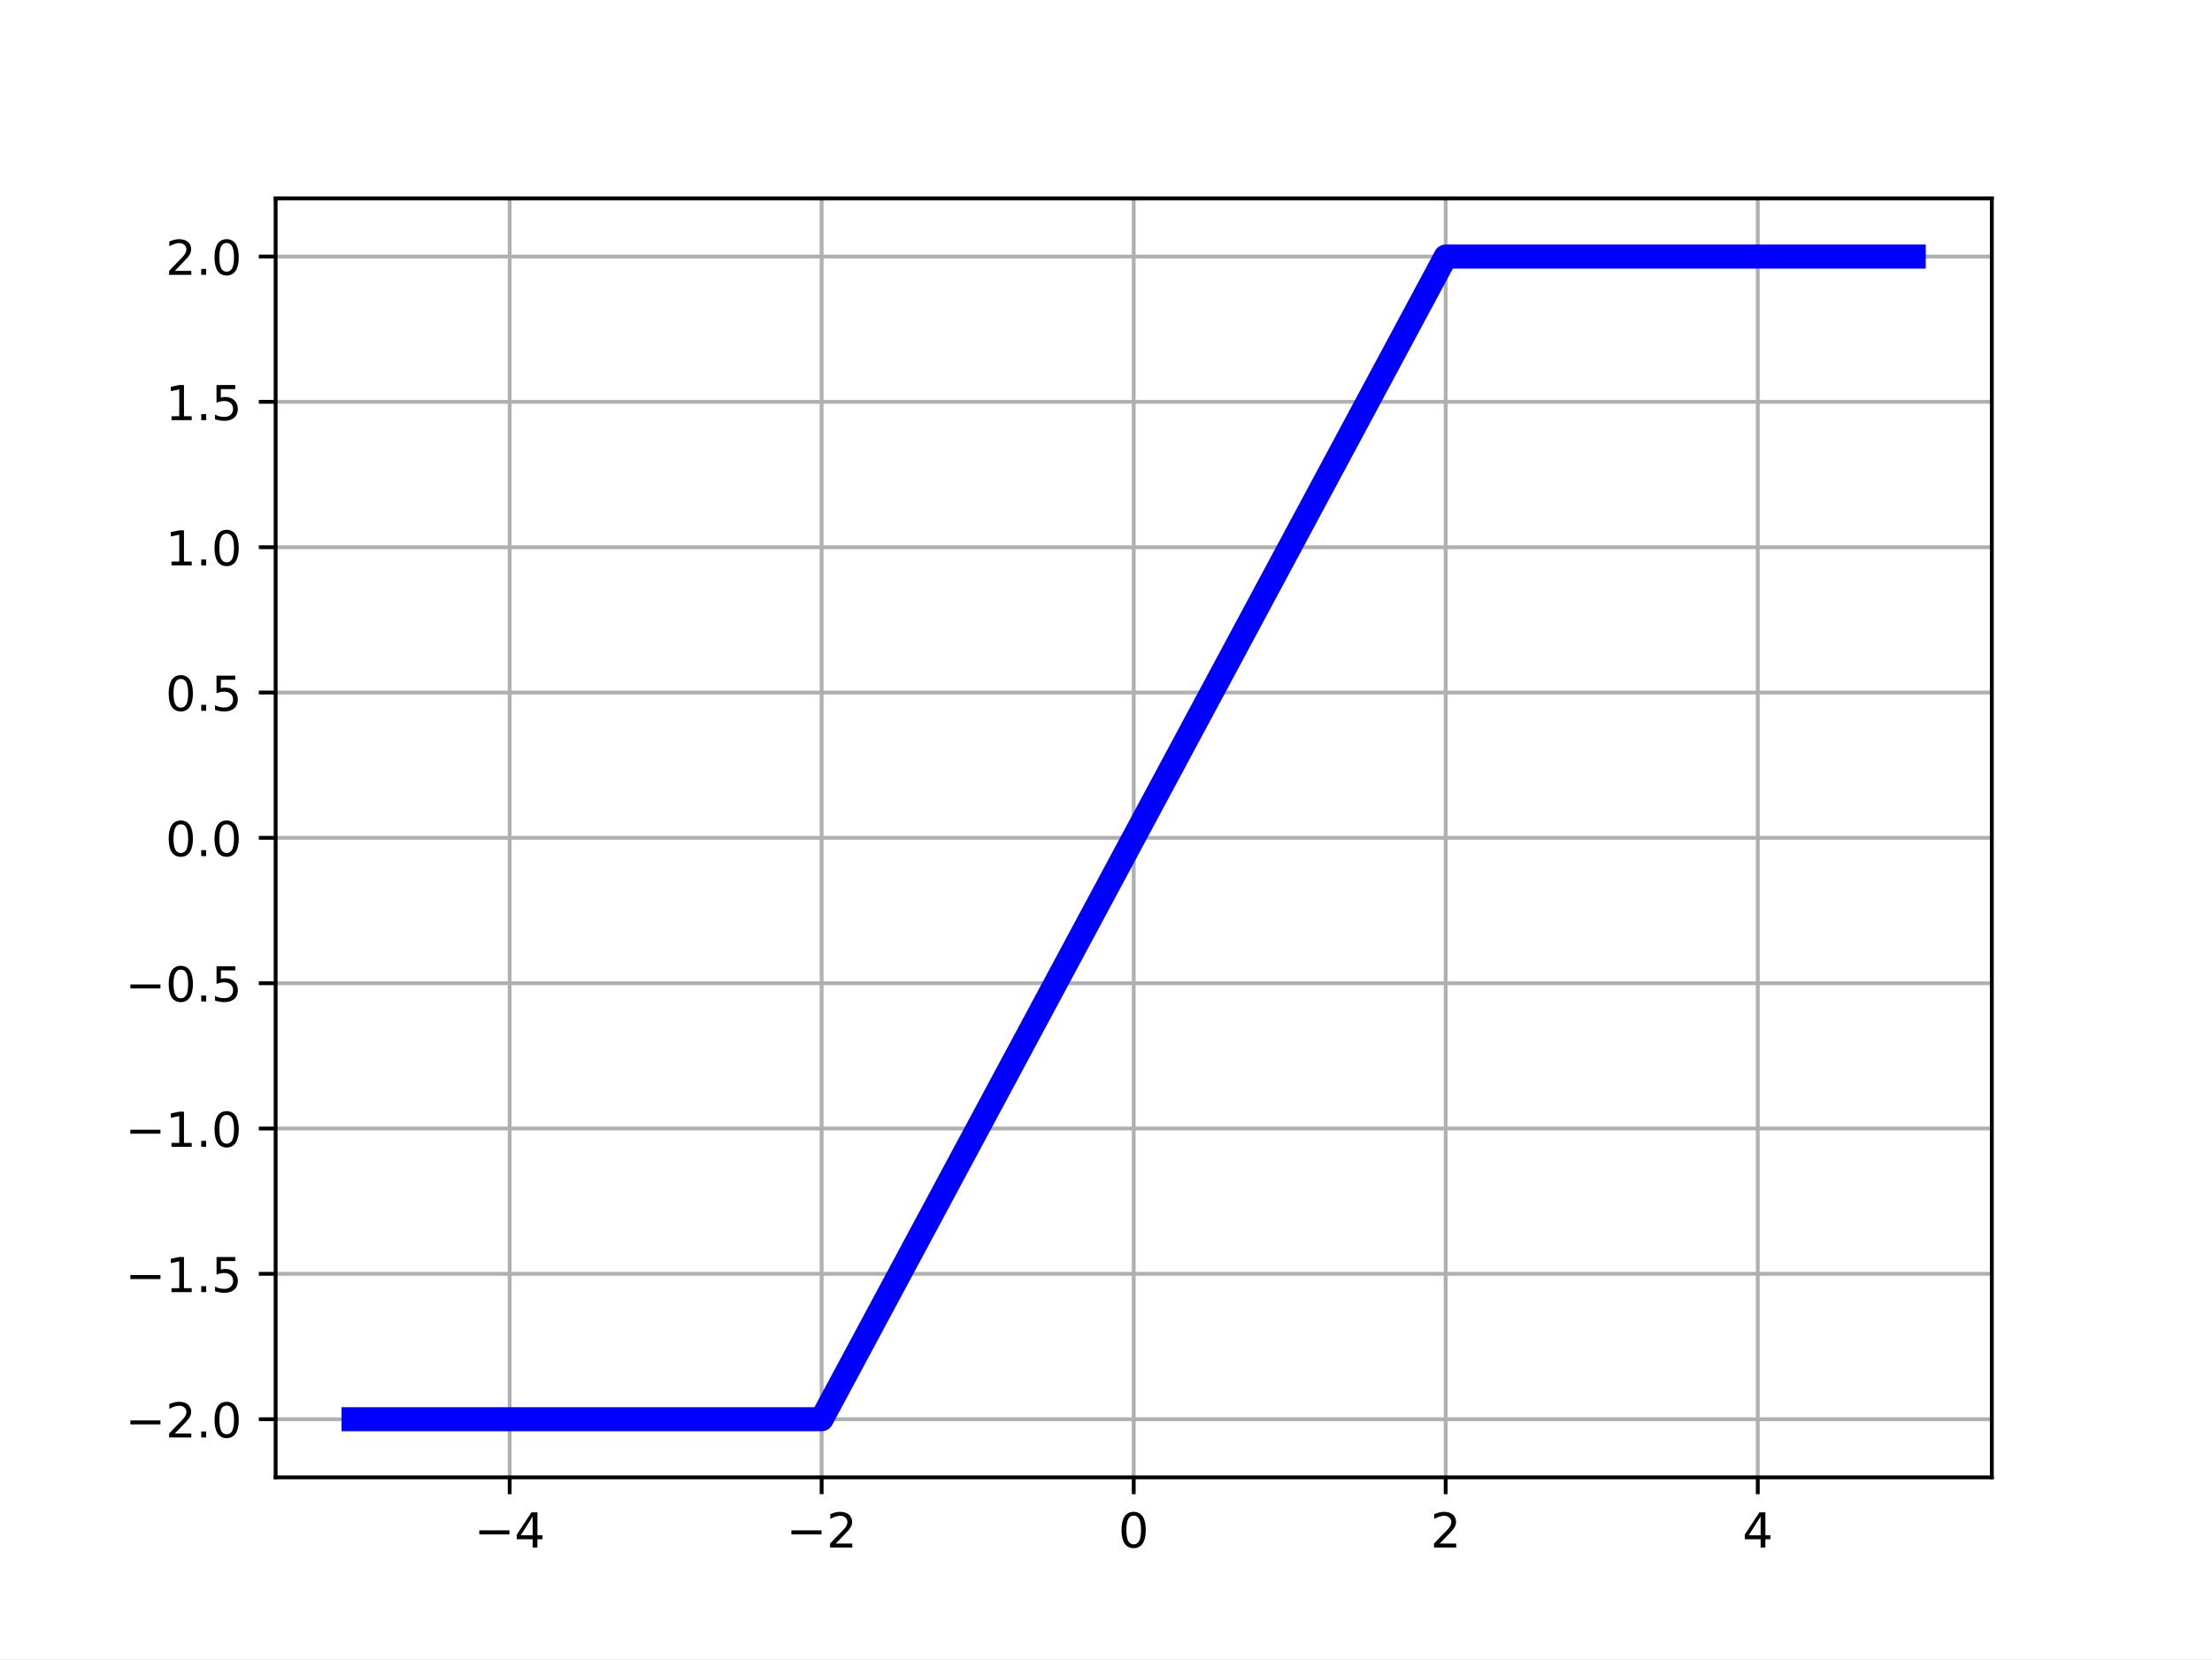
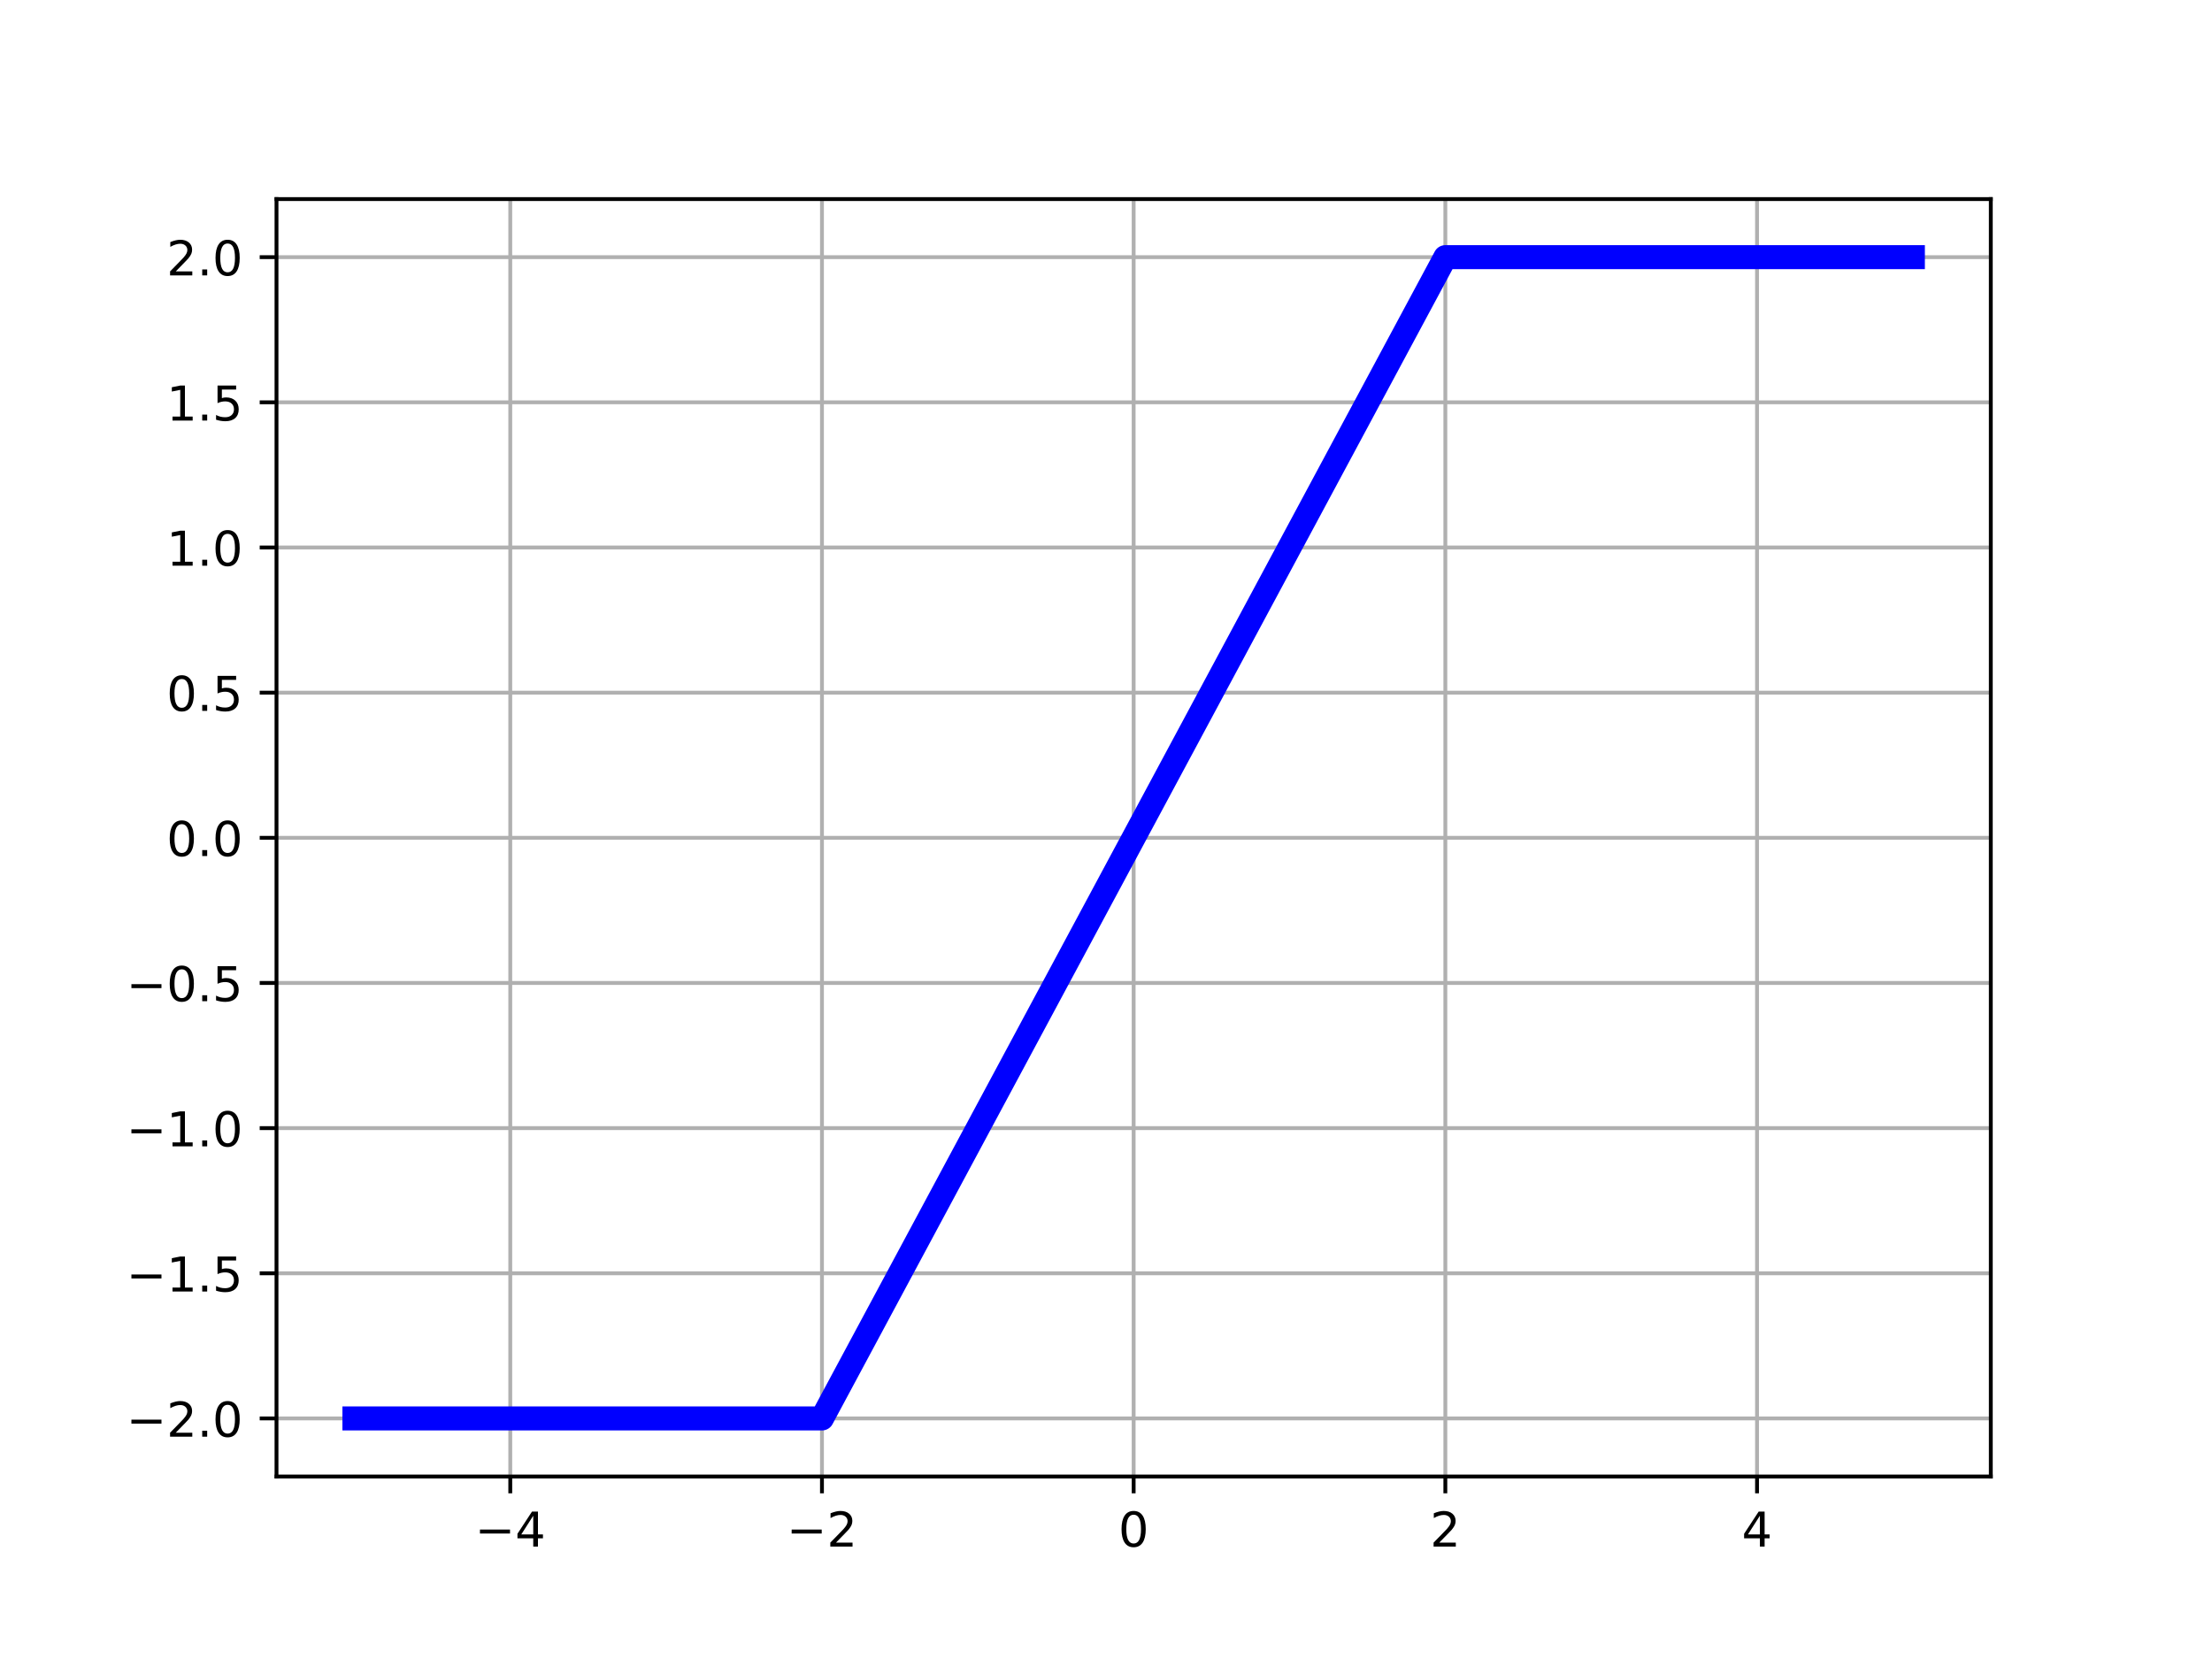
- <svg xmlns="http://www.w3.org/2000/svg" xmlns:xlink="http://www.w3.org/1999/xlink" width="63.761pt" height="47.821pt" viewBox="0 0 63.761 47.821" version="1.1">
+ <svg xmlns="http://www.w3.org/2000/svg" xmlns:xlink="http://www.w3.org/1999/xlink" height="48pt" version="1.1" viewBox="0 0 460.8 345.6" width="64pt">
  <defs>
-     <g>
-       <symbol overflow="visible" id="glyph0-0">
-         <path style="stroke:none;" d="M 0.523 -0.891 L 0.18 -0.352 L 0.523 -0.352 L 0.523 -0.891 M 0.488 -1.012 L 0.66 -1.012 L 0.66 -0.352 L 0.805 -0.352 L 0.805 -0.238 L 0.66 -0.238 L 0.66 0 L 0.523 0 L 0.523 -0.238 L 0.066 -0.238 L 0.066 -0.371 L 0.488 -1.012 " />
-       </symbol>
-       <symbol overflow="visible" id="glyph0-1">
-         <path style="stroke:none;" d="M 0.266 -0.113 L 0.742 -0.113 L 0.742 0 L 0.102 0 L 0.102 -0.113 C 0.152 -0.168 0.223 -0.238 0.312 -0.332 C 0.402 -0.422 0.457 -0.48 0.48 -0.504 C 0.527 -0.555 0.559 -0.594 0.574 -0.629 C 0.59 -0.664 0.602 -0.699 0.602 -0.73 C 0.602 -0.785 0.582 -0.828 0.543 -0.863 C 0.504 -0.895 0.457 -0.914 0.395 -0.914 C 0.352 -0.914 0.309 -0.906 0.262 -0.891 C 0.215 -0.875 0.16 -0.852 0.109 -0.824 L 0.109 -0.961 C 0.164 -0.984 0.215 -1 0.262 -1.012 C 0.309 -1.023 0.352 -1.027 0.395 -1.027 C 0.496 -1.027 0.582 -1 0.645 -0.949 C 0.703 -0.895 0.738 -0.828 0.738 -0.738 C 0.738 -0.699 0.73 -0.656 0.715 -0.621 C 0.699 -0.586 0.672 -0.539 0.629 -0.492 C 0.617 -0.477 0.582 -0.438 0.52 -0.375 C 0.461 -0.312 0.375 -0.227 0.266 -0.113 " />
-       </symbol>
-       <symbol overflow="visible" id="glyph0-2">
-         <path style="stroke:none;" d="M 0.441 -0.918 C 0.371 -0.918 0.316 -0.887 0.281 -0.816 C 0.246 -0.746 0.23 -0.645 0.23 -0.504 C 0.23 -0.367 0.246 -0.262 0.281 -0.191 C 0.316 -0.125 0.371 -0.09 0.441 -0.09 C 0.512 -0.09 0.562 -0.125 0.602 -0.191 C 0.633 -0.262 0.652 -0.367 0.652 -0.504 C 0.652 -0.645 0.633 -0.746 0.602 -0.816 C 0.562 -0.887 0.512 -0.918 0.441 -0.918 M 0.441 -1.027 C 0.551 -1.027 0.637 -0.98 0.699 -0.895 C 0.758 -0.805 0.789 -0.672 0.789 -0.504 C 0.789 -0.332 0.758 -0.203 0.699 -0.113 C 0.637 -0.027 0.551 0.02 0.441 0.02 C 0.328 0.02 0.238 -0.027 0.18 -0.113 C 0.121 -0.203 0.09 -0.332 0.09 -0.504 C 0.09 -0.672 0.121 -0.805 0.18 -0.895 C 0.238 -0.98 0.328 -1.027 0.441 -1.027 " />
-       </symbol>
-       <symbol overflow="visible" id="glyph0-3">
-         <path style="stroke:none;" d="M 0.148 -0.172 L 0.289 -0.172 L 0.289 0 L 0.148 0 L 0.148 -0.172 " />
-       </symbol>
-       <symbol overflow="visible" id="glyph0-4">
-         <path style="stroke:none;" d="M 0.172 -0.113 L 0.395 -0.113 L 0.395 -0.887 L 0.152 -0.836 L 0.152 -0.961 L 0.395 -1.012 L 0.531 -1.012 L 0.531 -0.113 L 0.754 -0.113 L 0.754 0 L 0.172 0 L 0.172 -0.113 " />
-       </symbol>
-       <symbol overflow="visible" id="glyph0-5">
-         <path style="stroke:none;" d="M 0.148 -1.012 L 0.688 -1.012 L 0.688 -0.895 L 0.273 -0.895 L 0.273 -0.648 C 0.293 -0.652 0.312 -0.66 0.332 -0.664 C 0.352 -0.664 0.375 -0.668 0.395 -0.668 C 0.504 -0.668 0.594 -0.637 0.66 -0.574 C 0.727 -0.512 0.762 -0.43 0.762 -0.324 C 0.762 -0.215 0.727 -0.129 0.656 -0.07 C 0.59 -0.012 0.496 0.02 0.371 0.02 C 0.328 0.02 0.285 0.016 0.242 0.008 C 0.199 0 0.152 -0.008 0.105 -0.023 L 0.105 -0.16 C 0.148 -0.137 0.188 -0.121 0.234 -0.109 C 0.277 -0.102 0.32 -0.094 0.371 -0.094 C 0.449 -0.094 0.508 -0.113 0.555 -0.156 C 0.602 -0.199 0.625 -0.254 0.625 -0.324 C 0.625 -0.395 0.602 -0.449 0.555 -0.492 C 0.508 -0.531 0.449 -0.551 0.371 -0.551 C 0.332 -0.551 0.297 -0.547 0.262 -0.539 C 0.223 -0.531 0.188 -0.52 0.148 -0.504 L 0.148 -1.012 " />
-       </symbol>
+     <style type="text/css">*{stroke-linecap:butt;stroke-linejoin:round;}</style>
+   </defs>
+   <g id="figure_1">
+     <g id="patch_1">
+       <path d="M 0 345.6  L 460.8 345.6  L 460.8 0  L 0 0  z " style="fill:#ffffff;" />
    </g>
-     <clipPath id="clip1">
-       <path d="M 0 0 L 63.762 0 L 63.762 47.82 L 0 47.82 Z M 0 0 " />
-     </clipPath>
-     <clipPath id="clip3">
-       <path d="M 0 0 L 63.762 0 L 63.762 47.82 L 0 47.82 Z M 0 0 " />
-     </clipPath>
-     <clipPath id="clip4">
-       <path d="M 14 5.719 L 15 5.719 L 15 42.582 L 14 42.582 Z M 14 5.719 " />
-     </clipPath>
-     <clipPath id="clip5">
-       <path d="M 23 5.719 L 24 5.719 L 24 42.582 L 23 42.582 Z M 23 5.719 " />
-     </clipPath>
-     <clipPath id="clip6">
-       <path d="M 32 5.719 L 33 5.719 L 33 42.582 L 32 42.582 Z M 32 5.719 " />
-     </clipPath>
-     <clipPath id="clip7">
-       <path d="M 41 5.719 L 42 5.719 L 42 42.582 L 41 42.582 Z M 41 5.719 " />
-     </clipPath>
-     <clipPath id="clip8">
-       <path d="M 50 5.719 L 51 5.719 L 51 42.582 L 50 42.582 Z M 50 5.719 " />
-     </clipPath>
-     <clipPath id="clip9">
-       <path d="M 7.945 40 L 57.414 40 L 57.414 41 L 7.945 41 Z M 7.945 40 " />
-     </clipPath>
-     <clipPath id="clip10">
-       <path d="M 7.945 36 L 57.414 36 L 57.414 37 L 7.945 37 Z M 7.945 36 " />
-     </clipPath>
-     <clipPath id="clip11">
-       <path d="M 7.945 32 L 57.414 32 L 57.414 33 L 7.945 33 Z M 7.945 32 " />
-     </clipPath>
-     <clipPath id="clip12">
-       <path d="M 7.945 28 L 57.414 28 L 57.414 29 L 7.945 29 Z M 7.945 28 " />
-     </clipPath>
-     <clipPath id="clip13">
-       <path d="M 7.945 24 L 57.414 24 L 57.414 25 L 7.945 25 Z M 7.945 24 " />
-     </clipPath>
-     <clipPath id="clip14">
-       <path d="M 7.945 19 L 57.414 19 L 57.414 21 L 7.945 21 Z M 7.945 19 " />
-     </clipPath>
-     <clipPath id="clip15">
-       <path d="M 7.945 15 L 57.414 15 L 57.414 16 L 7.945 16 Z M 7.945 15 " />
-     </clipPath>
-     <clipPath id="clip16">
-       <path d="M 7.945 11 L 57.414 11 L 57.414 12 L 7.945 12 Z M 7.945 11 " />
-     </clipPath>
-     <clipPath id="clip17">
-       <path d="M 7.945 7 L 57.414 7 L 57.414 8 L 7.945 8 Z M 7.945 7 " />
-     </clipPath>
-     <clipPath id="clip2">
-       <rect x="0" y="0" width="64" height="48" />
-     </clipPath>
-     <g id="surface12" clip-path="url(#clip2)">
-       <g clip-path="url(#clip3)" clip-rule="nonzero">
-         <path style=" stroke:none;fill-rule:nonzero;fill:rgb(100%,100%,100%);fill-opacity:1;" d="M -0.035 47.848 L 63.797 47.848 L 63.797 -0.027 L -0.035 -0.027 Z M -0.035 47.848 " />
-       </g>
-       <path style=" stroke:none;fill-rule:nonzero;fill:rgb(100%,100%,100%);fill-opacity:1;" d="M 7.945 42.582 L 57.414 42.582 L 57.414 5.719 L 7.945 5.719 Z M 7.945 42.582 " />
-       <g clip-path="url(#clip4)" clip-rule="nonzero">
-         <path style="fill:none;stroke-width:0.8;stroke-linecap:square;stroke-linejoin:round;stroke:rgb(69.019%,69.019%,69.019%);stroke-opacity:1;stroke-miterlimit:10;" d="M 106.305 38.009 L 106.305 304.131 " transform="matrix(0.13852,0,0,-0.13852,-0.034,47.847)" />
-       </g>
-       <path style="fill:none;stroke-width:0.8;stroke-linecap:butt;stroke-linejoin:round;stroke:rgb(0%,0%,0%);stroke-opacity:1;stroke-miterlimit:10;" d="M 106.305 38.009 L 106.305 34.512 " transform="matrix(0.13852,0,0,-0.13852,-0.034,47.847)" />
-       <g style="fill:rgb(0%,0%,0%);fill-opacity:1;">
-         <use xlink:href="#glyph0-0" x="14.831" y="44.603" />
-       </g>
-       <path style=" stroke:none;fill-rule:nonzero;fill:rgb(0%,0%,0%);fill-opacity:1;" d="M 13.816 44.109 L 14.684 44.109 L 14.684 44.227 L 13.816 44.227 L 13.816 44.109 " />
-       <g clip-path="url(#clip5)" clip-rule="nonzero">
-         <path style="fill:none;stroke-width:0.8;stroke-linecap:square;stroke-linejoin:round;stroke:rgb(69.019%,69.019%,69.019%);stroke-opacity:1;stroke-miterlimit:10;" d="M 171.221 38.009 L 171.221 304.131 " transform="matrix(0.13852,0,0,-0.13852,-0.034,47.847)" />
-       </g>
-       <path style="fill:none;stroke-width:0.8;stroke-linecap:butt;stroke-linejoin:round;stroke:rgb(0%,0%,0%);stroke-opacity:1;stroke-miterlimit:10;" d="M 171.221 38.009 L 171.221 34.512 " transform="matrix(0.13852,0,0,-0.13852,-0.034,47.847)" />
-       <g style="fill:rgb(0%,0%,0%);fill-opacity:1;">
-         <use xlink:href="#glyph0-1" x="23.825" y="44.603" />
-       </g>
-       <path style=" stroke:none;fill-rule:nonzero;fill:rgb(0%,0%,0%);fill-opacity:1;" d="M 22.812 44.109 L 23.68 44.109 L 23.68 44.227 L 22.812 44.227 L 22.812 44.109 " />
-       <g clip-path="url(#clip6)" clip-rule="nonzero">
-         <path style="fill:none;stroke-width:0.8;stroke-linecap:square;stroke-linejoin:round;stroke:rgb(69.019%,69.019%,69.019%);stroke-opacity:1;stroke-miterlimit:10;" d="M 236.166 38.009 L 236.166 304.131 " transform="matrix(0.13852,0,0,-0.13852,-0.034,47.847)" />
-       </g>
-       <path style="fill:none;stroke-width:0.8;stroke-linecap:butt;stroke-linejoin:round;stroke:rgb(0%,0%,0%);stroke-opacity:1;stroke-miterlimit:10;" d="M 236.166 38.009 L 236.166 34.512 " transform="matrix(0.13852,0,0,-0.13852,-0.034,47.847)" />
-       <g style="fill:rgb(0%,0%,0%);fill-opacity:1;">
-         <use xlink:href="#glyph0-2" x="32.238" y="44.603" />
-       </g>
-       <g clip-path="url(#clip7)" clip-rule="nonzero">
-         <path style="fill:none;stroke-width:0.8;stroke-linecap:square;stroke-linejoin:round;stroke:rgb(69.019%,69.019%,69.019%);stroke-opacity:1;stroke-miterlimit:10;" d="M 301.082 38.009 L 301.082 304.131 " transform="matrix(0.13852,0,0,-0.13852,-0.034,47.847)" />
-       </g>
-       <path style="fill:none;stroke-width:0.8;stroke-linecap:butt;stroke-linejoin:round;stroke:rgb(0%,0%,0%);stroke-opacity:1;stroke-miterlimit:10;" d="M 301.082 38.009 L 301.082 34.512 " transform="matrix(0.13852,0,0,-0.13852,-0.034,47.847)" />
-       <g style="fill:rgb(0%,0%,0%);fill-opacity:1;">
-         <use xlink:href="#glyph0-1" x="41.233" y="44.603" />
-       </g>
-       <g clip-path="url(#clip8)" clip-rule="nonzero">
-         <path style="fill:none;stroke-width:0.8;stroke-linecap:square;stroke-linejoin:round;stroke:rgb(69.019%,69.019%,69.019%);stroke-opacity:1;stroke-miterlimit:10;" d="M 366.026 38.009 L 366.026 304.131 " transform="matrix(0.13852,0,0,-0.13852,-0.034,47.847)" />
-       </g>
-       <path style="fill:none;stroke-width:0.8;stroke-linecap:butt;stroke-linejoin:round;stroke:rgb(0%,0%,0%);stroke-opacity:1;stroke-miterlimit:10;" d="M 366.026 38.009 L 366.026 34.512 " transform="matrix(0.13852,0,0,-0.13852,-0.034,47.847)" />
-       <g style="fill:rgb(0%,0%,0%);fill-opacity:1;">
-         <use xlink:href="#glyph0-0" x="50.227" y="44.603" />
-       </g>
-       <g clip-path="url(#clip9)" clip-rule="nonzero">
-         <path style="fill:none;stroke-width:0.8;stroke-linecap:square;stroke-linejoin:round;stroke:rgb(69.019%,69.019%,69.019%);stroke-opacity:1;stroke-miterlimit:10;" d="M 57.604 50.106 L 414.728 50.106 " transform="matrix(0.13852,0,0,-0.13852,-0.034,47.847)" />
-       </g>
-       <path style="fill:none;stroke-width:0.8;stroke-linecap:butt;stroke-linejoin:round;stroke:rgb(0%,0%,0%);stroke-opacity:1;stroke-miterlimit:10;" d="M 57.604 50.106 L 54.107 50.106 " transform="matrix(0.13852,0,0,-0.13852,-0.034,47.847)" />
-       <g style="fill:rgb(0%,0%,0%);fill-opacity:1;">
-         <use xlink:href="#glyph0-1" x="4.772" y="41.431" />
-         <use xlink:href="#glyph0-3" x="5.653" y="41.431" />
-         <use xlink:href="#glyph0-2" x="6.094" y="41.431" />
-       </g>
-       <path style=" stroke:none;fill-rule:nonzero;fill:rgb(0%,0%,0%);fill-opacity:1;" d="M 3.758 40.941 L 4.625 40.941 L 4.625 41.055 L 3.758 41.055 L 3.758 40.941 " />
-       <g clip-path="url(#clip10)" clip-rule="nonzero">
-         <path style="fill:none;stroke-width:0.8;stroke-linecap:square;stroke-linejoin:round;stroke:rgb(69.019%,69.019%,69.019%);stroke-opacity:1;stroke-miterlimit:10;" d="M 57.604 80.365 L 414.728 80.365 " transform="matrix(0.13852,0,0,-0.13852,-0.034,47.847)" />
-       </g>
-       <path style="fill:none;stroke-width:0.8;stroke-linecap:butt;stroke-linejoin:round;stroke:rgb(0%,0%,0%);stroke-opacity:1;stroke-miterlimit:10;" d="M 57.604 80.365 L 54.107 80.365 " transform="matrix(0.13852,0,0,-0.13852,-0.034,47.847)" />
-       <g style="fill:rgb(0%,0%,0%);fill-opacity:1;">
-         <use xlink:href="#glyph0-4" x="4.772" y="37.243" />
-         <use xlink:href="#glyph0-3" x="5.653" y="37.243" />
-         <use xlink:href="#glyph0-5" x="6.094" y="37.243" />
-       </g>
-       <path style=" stroke:none;fill-rule:nonzero;fill:rgb(0%,0%,0%);fill-opacity:1;" d="M 3.758 36.75 L 4.625 36.75 L 4.625 36.867 L 3.758 36.867 L 3.758 36.75 " />
-       <g clip-path="url(#clip11)" clip-rule="nonzero">
-         <path style="fill:none;stroke-width:0.8;stroke-linecap:square;stroke-linejoin:round;stroke:rgb(69.019%,69.019%,69.019%);stroke-opacity:1;stroke-miterlimit:10;" d="M 57.604 110.595 L 414.728 110.595 " transform="matrix(0.13852,0,0,-0.13852,-0.034,47.847)" />
-       </g>
-       <path style="fill:none;stroke-width:0.8;stroke-linecap:butt;stroke-linejoin:round;stroke:rgb(0%,0%,0%);stroke-opacity:1;stroke-miterlimit:10;" d="M 57.604 110.595 L 54.107 110.595 " transform="matrix(0.13852,0,0,-0.13852,-0.034,47.847)" />
-       <g style="fill:rgb(0%,0%,0%);fill-opacity:1;">
-         <use xlink:href="#glyph0-4" x="4.772" y="33.054" />
-         <use xlink:href="#glyph0-3" x="5.653" y="33.054" />
-         <use xlink:href="#glyph0-2" x="6.094" y="33.054" />
-       </g>
-       <path style=" stroke:none;fill-rule:nonzero;fill:rgb(0%,0%,0%);fill-opacity:1;" d="M 3.758 32.562 L 4.625 32.562 L 4.625 32.676 L 3.758 32.676 L 3.758 32.562 " />
-       <g clip-path="url(#clip12)" clip-rule="nonzero">
-         <path style="fill:none;stroke-width:0.8;stroke-linecap:square;stroke-linejoin:round;stroke:rgb(69.019%,69.019%,69.019%);stroke-opacity:1;stroke-miterlimit:10;" d="M 57.604 140.826 L 414.728 140.826 " transform="matrix(0.13852,0,0,-0.13852,-0.034,47.847)" />
-       </g>
-       <path style="fill:none;stroke-width:0.8;stroke-linecap:butt;stroke-linejoin:round;stroke:rgb(0%,0%,0%);stroke-opacity:1;stroke-miterlimit:10;" d="M 57.604 140.826 L 54.107 140.826 " transform="matrix(0.13852,0,0,-0.13852,-0.034,47.847)" />
-       <g style="fill:rgb(0%,0%,0%);fill-opacity:1;">
-         <use xlink:href="#glyph0-2" x="4.772" y="28.865" />
-         <use xlink:href="#glyph0-3" x="5.653" y="28.865" />
-         <use xlink:href="#glyph0-5" x="6.094" y="28.865" />
-       </g>
-       <path style=" stroke:none;fill-rule:nonzero;fill:rgb(0%,0%,0%);fill-opacity:1;" d="M 3.758 28.375 L 4.625 28.375 L 4.625 28.488 L 3.758 28.488 L 3.758 28.375 " />
-       <g clip-path="url(#clip13)" clip-rule="nonzero">
-         <path style="fill:none;stroke-width:0.8;stroke-linecap:square;stroke-linejoin:round;stroke:rgb(69.019%,69.019%,69.019%);stroke-opacity:1;stroke-miterlimit:10;" d="M 57.604 171.084 L 414.728 171.084 " transform="matrix(0.13852,0,0,-0.13852,-0.034,47.847)" />
-       </g>
-       <path style="fill:none;stroke-width:0.8;stroke-linecap:butt;stroke-linejoin:round;stroke:rgb(0%,0%,0%);stroke-opacity:1;stroke-miterlimit:10;" d="M 57.604 171.084 L 54.107 171.084 " transform="matrix(0.13852,0,0,-0.13852,-0.034,47.847)" />
-       <g style="fill:rgb(0%,0%,0%);fill-opacity:1;">
-         <use xlink:href="#glyph0-2" x="4.772" y="24.676" />
-         <use xlink:href="#glyph0-3" x="5.653" y="24.676" />
-         <use xlink:href="#glyph0-2" x="6.093" y="24.676" />
-       </g>
-       <g clip-path="url(#clip14)" clip-rule="nonzero">
-         <path style="fill:none;stroke-width:0.8;stroke-linecap:square;stroke-linejoin:round;stroke:rgb(69.019%,69.019%,69.019%);stroke-opacity:1;stroke-miterlimit:10;" d="M 57.604 201.314 L 414.728 201.314 " transform="matrix(0.13852,0,0,-0.13852,-0.034,47.847)" />
-       </g>
-       <path style="fill:none;stroke-width:0.8;stroke-linecap:butt;stroke-linejoin:round;stroke:rgb(0%,0%,0%);stroke-opacity:1;stroke-miterlimit:10;" d="M 57.604 201.314 L 54.107 201.314 " transform="matrix(0.13852,0,0,-0.13852,-0.034,47.847)" />
-       <g style="fill:rgb(0%,0%,0%);fill-opacity:1;">
-         <use xlink:href="#glyph0-2" x="4.772" y="20.487" />
-         <use xlink:href="#glyph0-3" x="5.653" y="20.487" />
-         <use xlink:href="#glyph0-5" x="6.093" y="20.487" />
-       </g>
-       <g clip-path="url(#clip15)" clip-rule="nonzero">
-         <path style="fill:none;stroke-width:0.8;stroke-linecap:square;stroke-linejoin:round;stroke:rgb(69.019%,69.019%,69.019%);stroke-opacity:1;stroke-miterlimit:10;" d="M 57.604 231.545 L 414.728 231.545 " transform="matrix(0.13852,0,0,-0.13852,-0.034,47.847)" />
-       </g>
-       <path style="fill:none;stroke-width:0.8;stroke-linecap:butt;stroke-linejoin:round;stroke:rgb(0%,0%,0%);stroke-opacity:1;stroke-miterlimit:10;" d="M 57.604 231.545 L 54.107 231.545 " transform="matrix(0.13852,0,0,-0.13852,-0.034,47.847)" />
-       <g style="fill:rgb(0%,0%,0%);fill-opacity:1;">
-         <use xlink:href="#glyph0-4" x="4.772" y="16.298" />
-         <use xlink:href="#glyph0-3" x="5.653" y="16.298" />
-         <use xlink:href="#glyph0-2" x="6.093" y="16.298" />
-       </g>
-       <g clip-path="url(#clip16)" clip-rule="nonzero">
-         <path style="fill:none;stroke-width:0.8;stroke-linecap:square;stroke-linejoin:round;stroke:rgb(69.019%,69.019%,69.019%);stroke-opacity:1;stroke-miterlimit:10;" d="M 57.604 261.803 L 414.728 261.803 " transform="matrix(0.13852,0,0,-0.13852,-0.034,47.847)" />
-       </g>
-       <path style="fill:none;stroke-width:0.8;stroke-linecap:butt;stroke-linejoin:round;stroke:rgb(0%,0%,0%);stroke-opacity:1;stroke-miterlimit:10;" d="M 57.604 261.803 L 54.107 261.803 " transform="matrix(0.13852,0,0,-0.13852,-0.034,47.847)" />
-       <g style="fill:rgb(0%,0%,0%);fill-opacity:1;">
-         <use xlink:href="#glyph0-4" x="4.772" y="12.11" />
-         <use xlink:href="#glyph0-3" x="5.653" y="12.11" />
-         <use xlink:href="#glyph0-5" x="6.093" y="12.11" />
-       </g>
-       <g clip-path="url(#clip17)" clip-rule="nonzero">
-         <path style="fill:none;stroke-width:0.8;stroke-linecap:square;stroke-linejoin:round;stroke:rgb(69.019%,69.019%,69.019%);stroke-opacity:1;stroke-miterlimit:10;" d="M 57.604 292.033 L 414.728 292.033 " transform="matrix(0.13852,0,0,-0.13852,-0.034,47.847)" />
-       </g>
-       <path style="fill:none;stroke-width:0.8;stroke-linecap:butt;stroke-linejoin:round;stroke:rgb(0%,0%,0%);stroke-opacity:1;stroke-miterlimit:10;" d="M 57.604 292.033 L 54.107 292.033 " transform="matrix(0.13852,0,0,-0.13852,-0.034,47.847)" />
-       <g style="fill:rgb(0%,0%,0%);fill-opacity:1;">
-         <use xlink:href="#glyph0-1" x="4.772" y="7.921" />
-         <use xlink:href="#glyph0-3" x="5.653" y="7.921" />
-         <use xlink:href="#glyph0-2" x="6.093" y="7.921" />
-       </g>
-       <path style="fill:none;stroke-width:5;stroke-linecap:square;stroke-linejoin:round;stroke:rgb(0%,0%,100%);stroke-opacity:1;stroke-miterlimit:10;" d="M 73.819 50.106 L 171.221 50.106 L 301.082 292.033 L 398.484 292.033 " transform="matrix(0.13852,0,0,-0.13852,-0.034,47.847)" />
-       <path style="fill:none;stroke-width:0.8;stroke-linecap:square;stroke-linejoin:miter;stroke:rgb(0%,0%,0%);stroke-opacity:1;stroke-miterlimit:10;" d="M 57.604 38.009 L 57.604 304.131 " transform="matrix(0.13852,0,0,-0.13852,-0.034,47.847)" />
-       <path style="fill:none;stroke-width:0.8;stroke-linecap:square;stroke-linejoin:miter;stroke:rgb(0%,0%,0%);stroke-opacity:1;stroke-miterlimit:10;" d="M 414.728 38.009 L 414.728 304.131 " transform="matrix(0.13852,0,0,-0.13852,-0.034,47.847)" />
-       <path style="fill:none;stroke-width:0.8;stroke-linecap:square;stroke-linejoin:miter;stroke:rgb(0%,0%,0%);stroke-opacity:1;stroke-miterlimit:10;" d="M 57.604 38.009 L 414.728 38.009 " transform="matrix(0.13852,0,0,-0.13852,-0.034,47.847)" />
-       <path style="fill:none;stroke-width:0.8;stroke-linecap:square;stroke-linejoin:miter;stroke:rgb(0%,0%,0%);stroke-opacity:1;stroke-miterlimit:10;" d="M 57.604 304.131 L 414.728 304.131 " transform="matrix(0.13852,0,0,-0.13852,-0.034,47.847)" />
-     </g>
-   </defs>
-   <g id="surface1">
-     <g clip-path="url(#clip1)" clip-rule="nonzero">
-       <use xlink:href="#surface12" />
+     <g id="axes_1">
+       <g id="patch_2">
+         <path d="M 57.6 307.584  L 414.72 307.584  L 414.72 41.472  L 57.6 41.472  z " style="fill:#ffffff;" />
+       </g>
+       <g id="matplotlib.axis_1">
+         <g id="xtick_1">
+           <g id="line2d_1">
+             <path clip-path="url(#p066474bc94)" d="M 106.298 307.584  L 106.298 41.472  " style="fill:none;stroke:#b0b0b0;stroke-linecap:square;stroke-width:0.8;" />
+           </g>
+           <g id="line2d_2">
+             <defs>
+               <path d="M 0 0  L 0 3.5  " id="m042f9ac5f5" style="stroke:#000000;stroke-width:0.8;" />
+             </defs>
+             <g>
+               <use style="stroke:#000000;stroke-width:0.8;" x="106.298" xlink:href="#m042f9ac5f5" y="307.584" />
+             </g>
+           </g>
+           <g id="text_1">
+             <g transform="translate(98.92709 322.1824)scale(0.1 -0.1)">
+               <defs>
+                 <path d="M 10.594 35.5  L 73.188 35.5  L 73.188 27.203  L 10.594 27.203  z " id="DejaVuSans-8722" />
+                 <path d="M 37.797 64.312  L 12.891 25.391  L 37.797 25.391  z M 35.203 72.906  L 47.609 72.906  L 47.609 25.391  L 58.016 25.391  L 58.016 17.188  L 47.609 17.188  L 47.609 0  L 37.797 0  L 37.797 17.188  L 4.891 17.188  L 4.891 26.703  z " id="DejaVuSans-52" />
+               </defs>
+               <use xlink:href="#DejaVuSans-8722" />
+               <use x="83.789" xlink:href="#DejaVuSans-52" />
+             </g>
+           </g>
+         </g>
+         <g id="xtick_2">
+           <g id="line2d_3">
+             <path clip-path="url(#p066474bc94)" d="M 171.229 307.584  L 171.229 41.472  " style="fill:none;stroke:#b0b0b0;stroke-linecap:square;stroke-width:0.8;" />
+           </g>
+           <g id="line2d_4">
+             <g>
+               <use style="stroke:#000000;stroke-width:0.8;" x="171.229" xlink:href="#m042f9ac5f5" y="307.584" />
+             </g>
+           </g>
+           <g id="text_2">
+             <g transform="translate(163.858 322.1824)scale(0.1 -0.1)">
+               <defs>
+                 <path d="M 19.188 8.297  L 53.609 8.297  L 53.609 0  L 7.328 0  L 7.328 8.297  Q 12.938 14.109 22.625 23.891  Q 32.328 33.688 34.812 36.531  Q 39.547 41.844 41.422 45.531  Q 43.312 49.219 43.312 52.781  Q 43.312 58.594 39.234 62.25  Q 35.156 65.922 28.609 65.922  Q 23.969 65.922 18.812 64.312  Q 13.672 62.703 7.812 59.422  L 7.812 69.391  Q 13.766 71.781 18.938 73  Q 24.125 74.219 28.422 74.219  Q 39.75 74.219 46.484 68.547  Q 53.219 62.891 53.219 53.422  Q 53.219 48.922 51.531 44.891  Q 49.859 40.875 45.406 35.406  Q 44.188 33.984 37.641 27.219  Q 31.109 20.453 19.188 8.297  z " id="DejaVuSans-50" />
+               </defs>
+               <use xlink:href="#DejaVuSans-8722" />
+               <use x="83.789" xlink:href="#DejaVuSans-50" />
+             </g>
+           </g>
+         </g>
+         <g id="xtick_3">
+           <g id="line2d_5">
+             <path clip-path="url(#p066474bc94)" d="M 236.16 307.584  L 236.16 41.472  " style="fill:none;stroke:#b0b0b0;stroke-linecap:square;stroke-width:0.8;" />
+           </g>
+           <g id="line2d_6">
+             <g>
+               <use style="stroke:#000000;stroke-width:0.8;" x="236.16" xlink:href="#m042f9ac5f5" y="307.584" />
+             </g>
+           </g>
+           <g id="text_3">
+             <g transform="translate(232.9787 322.1824)scale(0.1 -0.1)">
+               <defs>
+                 <path d="M 31.781 66.406  Q 24.172 66.406 20.328 58.906  Q 16.5 51.422 16.5 36.375  Q 16.5 21.391 20.328 13.891  Q 24.172 6.391 31.781 6.391  Q 39.453 6.391 43.281 13.891  Q 47.125 21.391 47.125 36.375  Q 47.125 51.422 43.281 58.906  Q 39.453 66.406 31.781 66.406  z M 31.781 74.219  Q 44.047 74.219 50.516 64.516  Q 56.984 54.828 56.984 36.375  Q 56.984 17.969 50.516 8.266  Q 44.047 -1.422 31.781 -1.422  Q 19.531 -1.422 13.062 8.266  Q 6.594 17.969 6.594 36.375  Q 6.594 54.828 13.062 64.516  Q 19.531 74.219 31.781 74.219  z " id="DejaVuSans-48" />
+               </defs>
+               <use xlink:href="#DejaVuSans-48" />
+             </g>
+           </g>
+         </g>
+         <g id="xtick_4">
+           <g id="line2d_7">
+             <path clip-path="url(#p066474bc94)" d="M 301.091 307.584  L 301.091 41.472  " style="fill:none;stroke:#b0b0b0;stroke-linecap:square;stroke-width:0.8;" />
+           </g>
+           <g id="line2d_8">
+             <g>
+               <use style="stroke:#000000;stroke-width:0.8;" x="301.091" xlink:href="#m042f9ac5f5" y="307.584" />
+             </g>
+           </g>
+           <g id="text_4">
+             <g transform="translate(297.9097 322.1824)scale(0.1 -0.1)">
+               <use xlink:href="#DejaVuSans-50" />
+             </g>
+           </g>
+         </g>
+         <g id="xtick_5">
+           <g id="line2d_9">
+             <path clip-path="url(#p066474bc94)" d="M 366.022 307.584  L 366.022 41.472  " style="fill:none;stroke:#b0b0b0;stroke-linecap:square;stroke-width:0.8;" />
+           </g>
+           <g id="line2d_10">
+             <g>
+               <use style="stroke:#000000;stroke-width:0.8;" x="366.022" xlink:href="#m042f9ac5f5" y="307.584" />
+             </g>
+           </g>
+           <g id="text_5">
+             <g transform="translate(362.8406 322.1824)scale(0.1 -0.1)">
+               <use xlink:href="#DejaVuSans-52" />
+             </g>
+           </g>
+         </g>
+       </g>
+       <g id="matplotlib.axis_2">
+         <g id="ytick_1">
+           <g id="line2d_11">
+             <path clip-path="url(#p066474bc94)" d="M 57.6 295.488  L 414.72 295.488  " style="fill:none;stroke:#b0b0b0;stroke-linecap:square;stroke-width:0.8;" />
+           </g>
+           <g id="line2d_12">
+             <defs>
+               <path d="M 0 0  L -3.5 0  " id="m273ffac401" style="stroke:#000000;stroke-width:0.8;" />
+             </defs>
+             <g>
+               <use style="stroke:#000000;stroke-width:0.8;" x="57.6" xlink:href="#m273ffac401" y="295.488" />
+             </g>
+           </g>
+           <g id="text_6">
+             <g transform="translate(26.31719 299.2872)scale(0.1 -0.1)">
+               <defs>
+                 <path d="M 10.688 12.406  L 21 12.406  L 21 0  L 10.688 0  z " id="DejaVuSans-46" />
+               </defs>
+               <use xlink:href="#DejaVuSans-8722" />
+               <use x="83.789" xlink:href="#DejaVuSans-50" />
+               <use x="147.412" xlink:href="#DejaVuSans-46" />
+               <use x="179.199" xlink:href="#DejaVuSans-48" />
+             </g>
+           </g>
+         </g>
+         <g id="ytick_2">
+           <g id="line2d_13">
+             <path clip-path="url(#p066474bc94)" d="M 57.6 265.248  L 414.72 265.248  " style="fill:none;stroke:#b0b0b0;stroke-linecap:square;stroke-width:0.8;" />
+           </g>
+           <g id="line2d_14">
+             <g>
+               <use style="stroke:#000000;stroke-width:0.8;" x="57.6" xlink:href="#m273ffac401" y="265.248" />
+             </g>
+           </g>
+           <g id="text_7">
+             <g transform="translate(26.31719 269.0472)scale(0.1 -0.1)">
+               <defs>
+                 <path d="M 12.406 8.297  L 28.516 8.297  L 28.516 63.922  L 10.984 60.406  L 10.984 69.391  L 28.422 72.906  L 38.281 72.906  L 38.281 8.297  L 54.391 8.297  L 54.391 0  L 12.406 0  z " id="DejaVuSans-49" />
+                 <path d="M 10.797 72.906  L 49.516 72.906  L 49.516 64.594  L 19.828 64.594  L 19.828 46.734  Q 21.969 47.469 24.109 47.828  Q 26.266 48.188 28.422 48.188  Q 40.625 48.188 47.75 41.5  Q 54.891 34.812 54.891 23.391  Q 54.891 11.625 47.562 5.094  Q 40.234 -1.422 26.906 -1.422  Q 22.312 -1.422 17.547 -0.641  Q 12.797 0.141 7.719 1.703  L 7.719 11.625  Q 12.109 9.234 16.797 8.062  Q 21.484 6.891 26.703 6.891  Q 35.156 6.891 40.078 11.328  Q 45.016 15.766 45.016 23.391  Q 45.016 31 40.078 35.438  Q 35.156 39.891 26.703 39.891  Q 22.75 39.891 18.812 39.016  Q 14.891 38.141 10.797 36.281  z " id="DejaVuSans-53" />
+               </defs>
+               <use xlink:href="#DejaVuSans-8722" />
+               <use x="83.789" xlink:href="#DejaVuSans-49" />
+               <use x="147.412" xlink:href="#DejaVuSans-46" />
+               <use x="179.199" xlink:href="#DejaVuSans-53" />
+             </g>
+           </g>
+         </g>
+         <g id="ytick_3">
+           <g id="line2d_15">
+             <path clip-path="url(#p066474bc94)" d="M 57.6 235.008  L 414.72 235.008  " style="fill:none;stroke:#b0b0b0;stroke-linecap:square;stroke-width:0.8;" />
+           </g>
+           <g id="line2d_16">
+             <g>
+               <use style="stroke:#000000;stroke-width:0.8;" x="57.6" xlink:href="#m273ffac401" y="235.008" />
+             </g>
+           </g>
+           <g id="text_8">
+             <g transform="translate(26.31719 238.8072)scale(0.1 -0.1)">
+               <use xlink:href="#DejaVuSans-8722" />
+               <use x="83.789" xlink:href="#DejaVuSans-49" />
+               <use x="147.412" xlink:href="#DejaVuSans-46" />
+               <use x="179.199" xlink:href="#DejaVuSans-48" />
+             </g>
+           </g>
+         </g>
+         <g id="ytick_4">
+           <g id="line2d_17">
+             <path clip-path="url(#p066474bc94)" d="M 57.6 204.768  L 414.72 204.768  " style="fill:none;stroke:#b0b0b0;stroke-linecap:square;stroke-width:0.8;" />
+           </g>
+           <g id="line2d_18">
+             <g>
+               <use style="stroke:#000000;stroke-width:0.8;" x="57.6" xlink:href="#m273ffac401" y="204.768" />
+             </g>
+           </g>
+           <g id="text_9">
+             <g transform="translate(26.31719 208.5672)scale(0.1 -0.1)">
+               <use xlink:href="#DejaVuSans-8722" />
+               <use x="83.789" xlink:href="#DejaVuSans-48" />
+               <use x="147.412" xlink:href="#DejaVuSans-46" />
+               <use x="179.199" xlink:href="#DejaVuSans-53" />
+             </g>
+           </g>
+         </g>
+         <g id="ytick_5">
+           <g id="line2d_19">
+             <path clip-path="url(#p066474bc94)" d="M 57.6 174.528  L 414.72 174.528  " style="fill:none;stroke:#b0b0b0;stroke-linecap:square;stroke-width:0.8;" />
+           </g>
+           <g id="line2d_20">
+             <g>
+               <use style="stroke:#000000;stroke-width:0.8;" x="57.6" xlink:href="#m273ffac401" y="174.528" />
+             </g>
+           </g>
+           <g id="text_10">
+             <g transform="translate(34.69687 178.3272)scale(0.1 -0.1)">
+               <use xlink:href="#DejaVuSans-48" />
+               <use x="63.623" xlink:href="#DejaVuSans-46" />
+               <use x="95.41" xlink:href="#DejaVuSans-48" />
+             </g>
+           </g>
+         </g>
+         <g id="ytick_6">
+           <g id="line2d_21">
+             <path clip-path="url(#p066474bc94)" d="M 57.6 144.288  L 414.72 144.288  " style="fill:none;stroke:#b0b0b0;stroke-linecap:square;stroke-width:0.8;" />
+           </g>
+           <g id="line2d_22">
+             <g>
+               <use style="stroke:#000000;stroke-width:0.8;" x="57.6" xlink:href="#m273ffac401" y="144.288" />
+             </g>
+           </g>
+           <g id="text_11">
+             <g transform="translate(34.69687 148.0872)scale(0.1 -0.1)">
+               <use xlink:href="#DejaVuSans-48" />
+               <use x="63.623" xlink:href="#DejaVuSans-46" />
+               <use x="95.41" xlink:href="#DejaVuSans-53" />
+             </g>
+           </g>
+         </g>
+         <g id="ytick_7">
+           <g id="line2d_23">
+             <path clip-path="url(#p066474bc94)" d="M 57.6 114.048  L 414.72 114.048  " style="fill:none;stroke:#b0b0b0;stroke-linecap:square;stroke-width:0.8;" />
+           </g>
+           <g id="line2d_24">
+             <g>
+               <use style="stroke:#000000;stroke-width:0.8;" x="57.6" xlink:href="#m273ffac401" y="114.048" />
+             </g>
+           </g>
+           <g id="text_12">
+             <g transform="translate(34.69687 117.8472)scale(0.1 -0.1)">
+               <use xlink:href="#DejaVuSans-49" />
+               <use x="63.623" xlink:href="#DejaVuSans-46" />
+               <use x="95.41" xlink:href="#DejaVuSans-48" />
+             </g>
+           </g>
+         </g>
+         <g id="ytick_8">
+           <g id="line2d_25">
+             <path clip-path="url(#p066474bc94)" d="M 57.6 83.808  L 414.72 83.808  " style="fill:none;stroke:#b0b0b0;stroke-linecap:square;stroke-width:0.8;" />
+           </g>
+           <g id="line2d_26">
+             <g>
+               <use style="stroke:#000000;stroke-width:0.8;" x="57.6" xlink:href="#m273ffac401" y="83.808" />
+             </g>
+           </g>
+           <g id="text_13">
+             <g transform="translate(34.69687 87.60722)scale(0.1 -0.1)">
+               <use xlink:href="#DejaVuSans-49" />
+               <use x="63.623" xlink:href="#DejaVuSans-46" />
+               <use x="95.41" xlink:href="#DejaVuSans-53" />
+             </g>
+           </g>
+         </g>
+         <g id="ytick_9">
+           <g id="line2d_27">
+             <path clip-path="url(#p066474bc94)" d="M 57.6 53.568  L 414.72 53.568  " style="fill:none;stroke:#b0b0b0;stroke-linecap:square;stroke-width:0.8;" />
+           </g>
+           <g id="line2d_28">
+             <g>
+               <use style="stroke:#000000;stroke-width:0.8;" x="57.6" xlink:href="#m273ffac401" y="53.568" />
+             </g>
+           </g>
+           <g id="text_14">
+             <g transform="translate(34.69687 57.36722)scale(0.1 -0.1)">
+               <use xlink:href="#DejaVuSans-50" />
+               <use x="63.623" xlink:href="#DejaVuSans-46" />
+               <use x="95.41" xlink:href="#DejaVuSans-48" />
+             </g>
+           </g>
+         </g>
+       </g>
+       <g id="line2d_29">
+         <path clip-path="url(#p066474bc94)" d="M 73.833 295.488  L 171.229 295.488  L 301.091 53.568  L 398.487 53.568  " style="fill:none;stroke:#0000ff;stroke-linecap:square;stroke-width:5;" />
+       </g>
+       <g id="patch_3">
+         <path d="M 57.6 307.584  L 57.6 41.472  " style="fill:none;stroke:#000000;stroke-linecap:square;stroke-linejoin:miter;stroke-width:0.8;" />
+       </g>
+       <g id="patch_4">
+         <path d="M 414.72 307.584  L 414.72 41.472  " style="fill:none;stroke:#000000;stroke-linecap:square;stroke-linejoin:miter;stroke-width:0.8;" />
+       </g>
+       <g id="patch_5">
+         <path d="M 57.6 307.584  L 414.72 307.584  " style="fill:none;stroke:#000000;stroke-linecap:square;stroke-linejoin:miter;stroke-width:0.8;" />
+       </g>
+       <g id="patch_6">
+         <path d="M 57.6 41.472  L 414.72 41.472  " style="fill:none;stroke:#000000;stroke-linecap:square;stroke-linejoin:miter;stroke-width:0.8;" />
+       </g>
    </g>
  </g>
+   <defs>
+     <clipPath id="p066474bc94">
+       <rect height="266.112" width="357.12" x="57.6" y="41.472" />
+     </clipPath>
+   </defs>
</svg>
